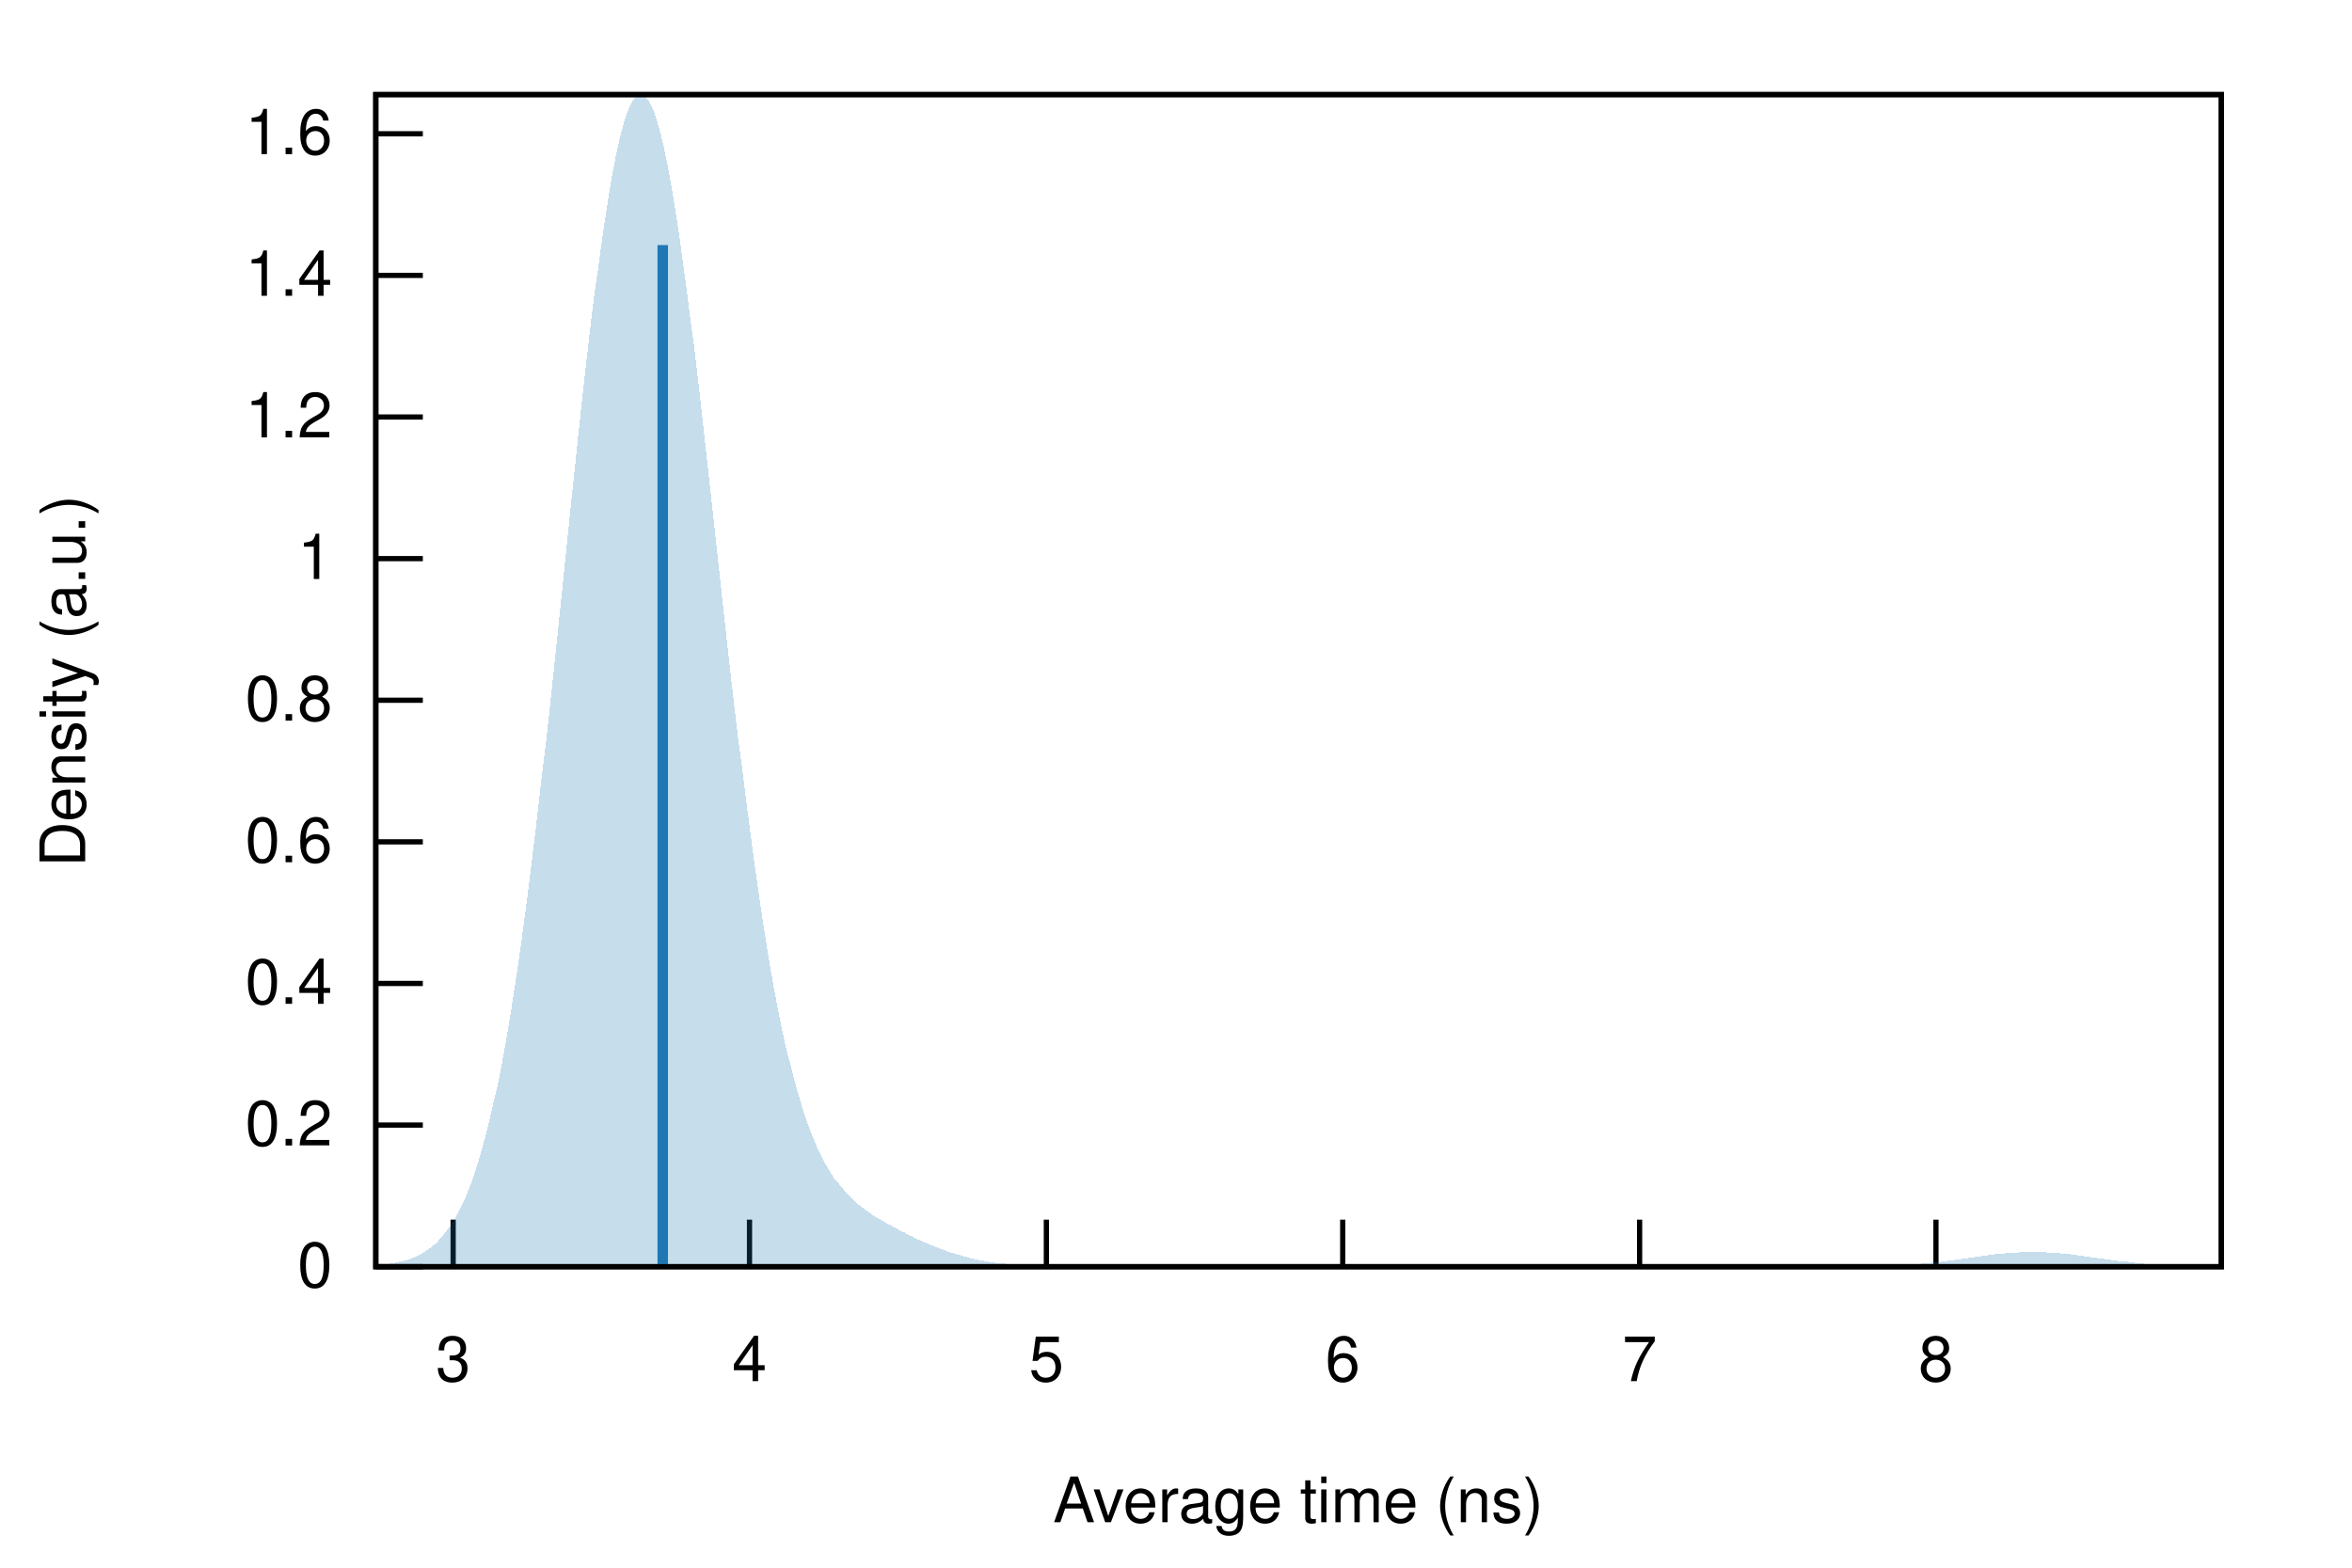
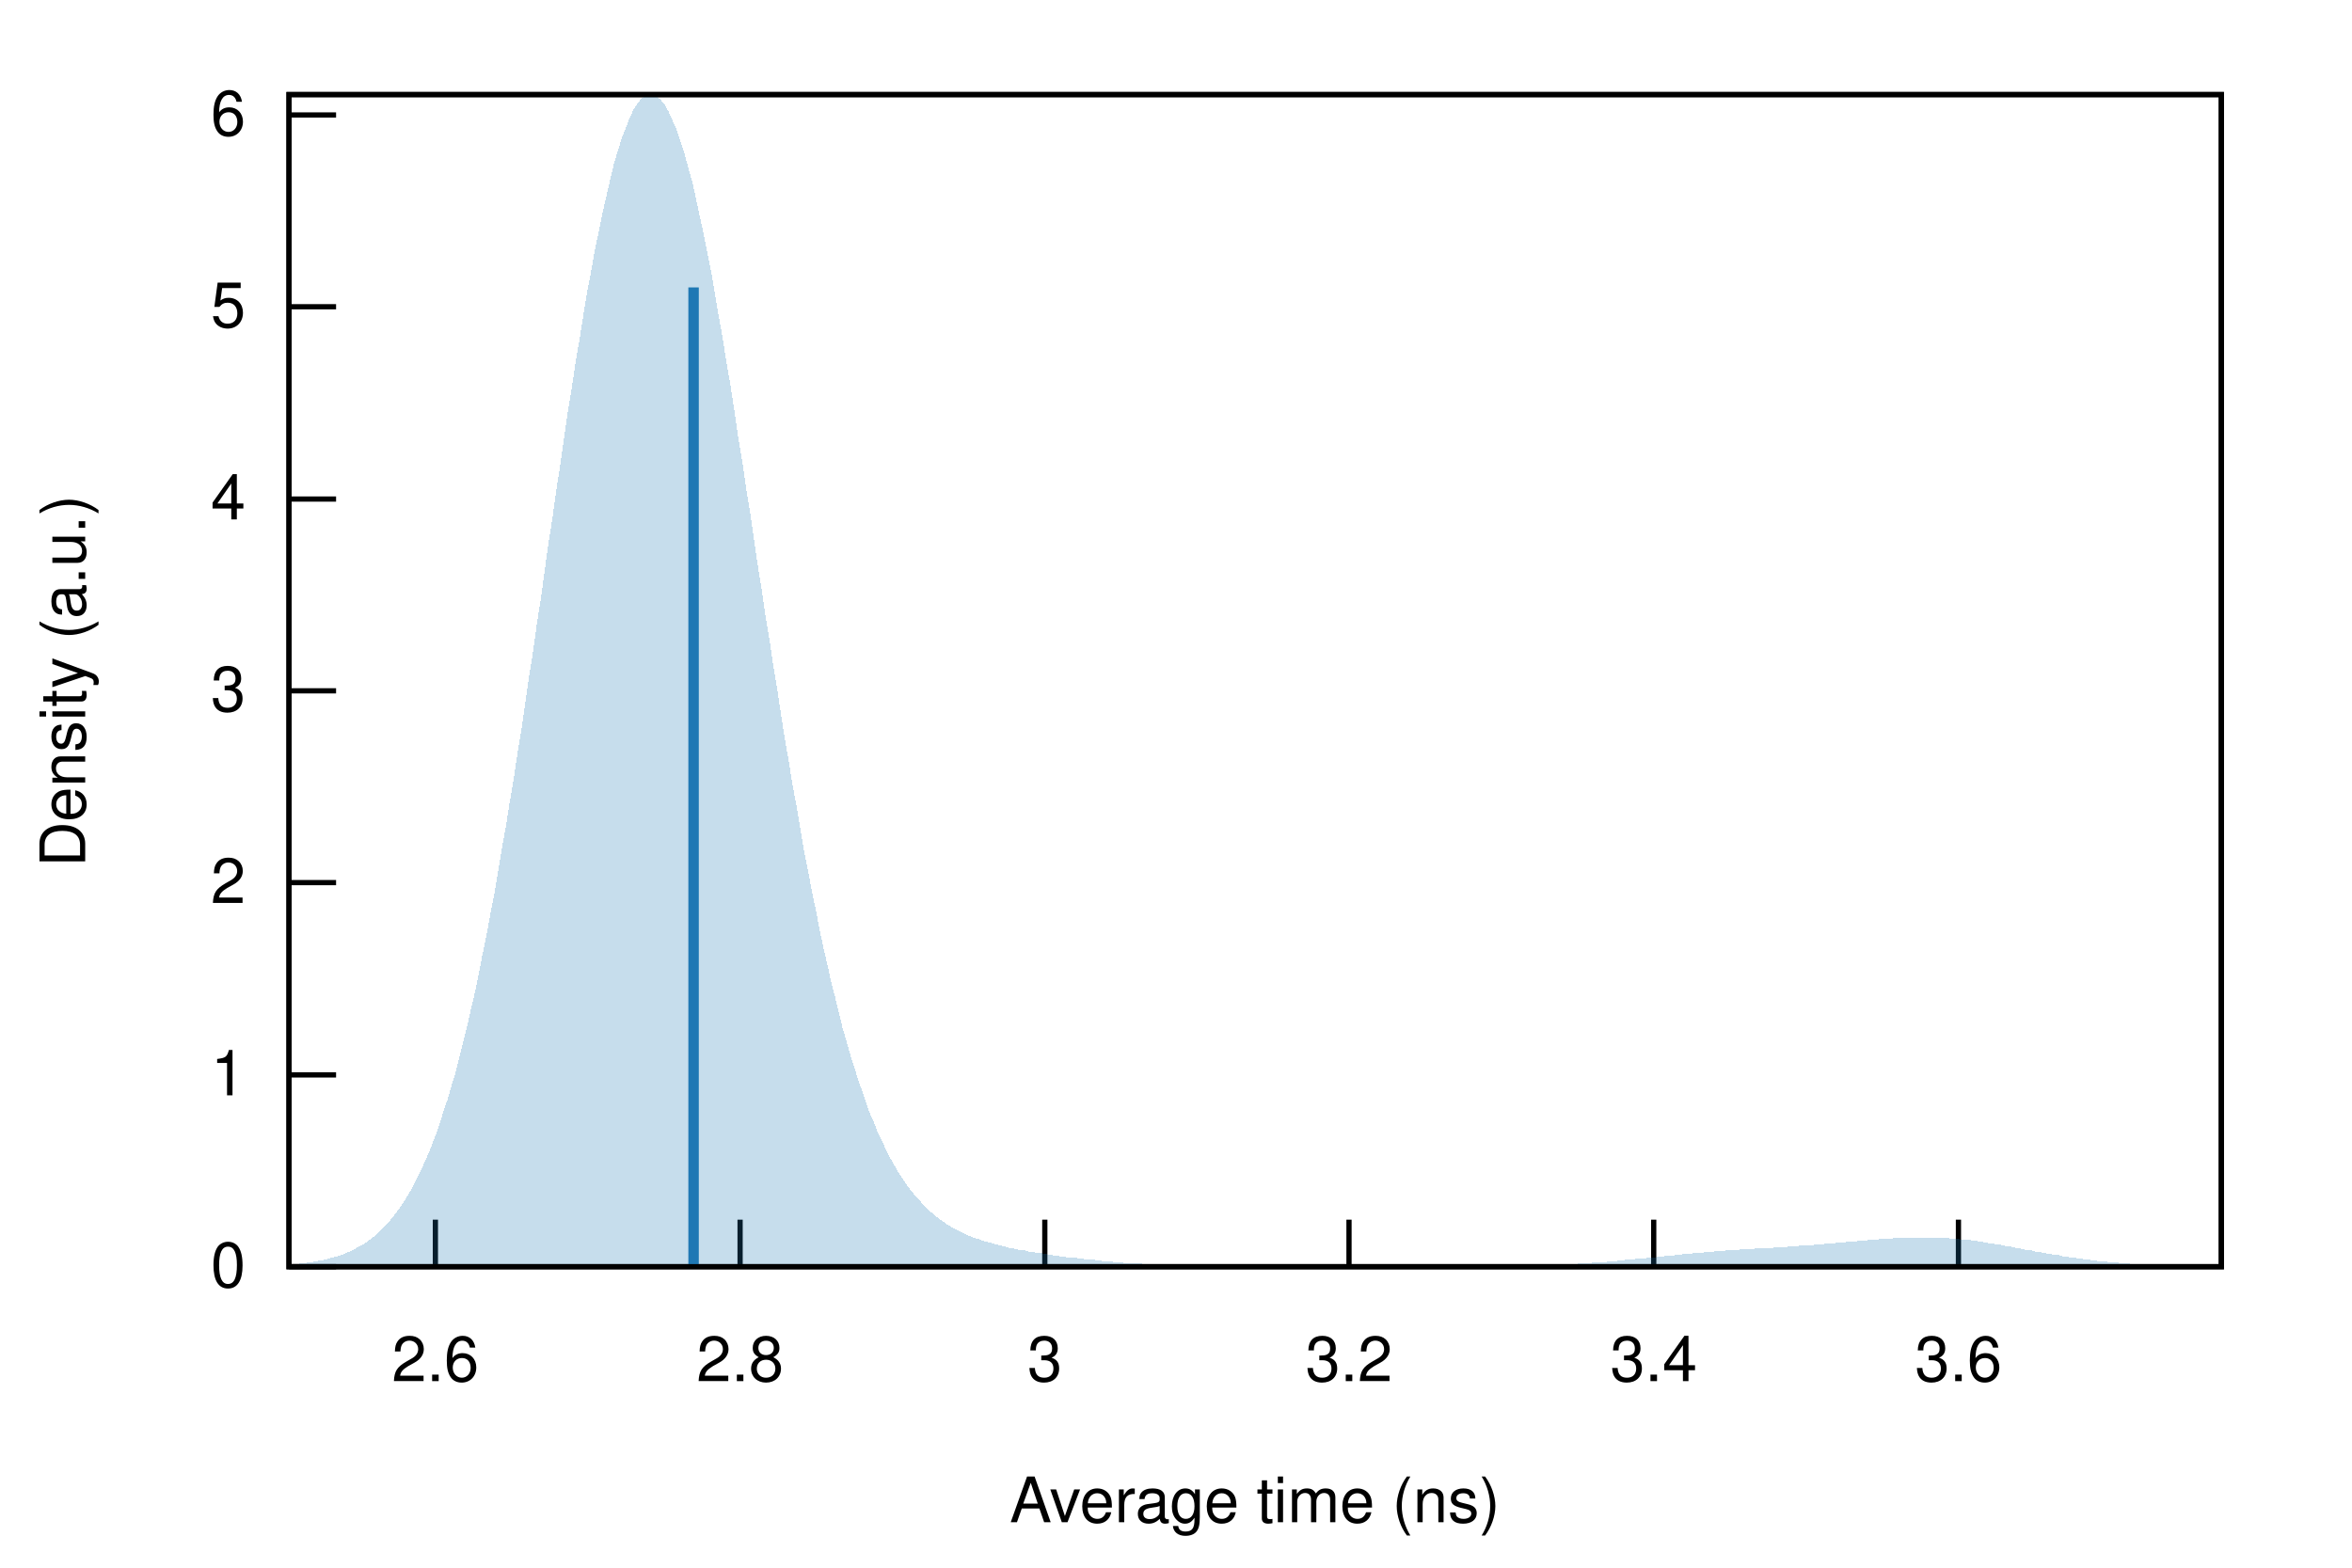
<svg xmlns="http://www.w3.org/2000/svg" xmlns:xlink="http://www.w3.org/1999/xlink" viewBox="0 0 450 300">
  <g id="gnuplot_canvas">
    <rect x="0" y="0" width="450" height="300" fill="none" />
    <defs>
      <circle id="gpDot" r="0.5" stroke-width="0.5" />
      <path id="gpPt0" stroke-width="0.222" stroke="currentColor" d="M-1,0 h2 M0,-1 v2" />
      <path id="gpPt1" stroke-width="0.222" stroke="currentColor" d="M-1,-1 L1,1 M1,-1 L-1,1" />
      <path id="gpPt2" stroke-width="0.222" stroke="currentColor" d="M-1,0 L1,0 M0,-1 L0,1 M-1,-1 L1,1 M-1,1 L1,-1" />
      <rect id="gpPt3" stroke-width="0.222" stroke="currentColor" x="-1" y="-1" width="2" height="2" />
      <rect id="gpPt4" stroke-width="0.222" stroke="currentColor" fill="currentColor" x="-1" y="-1" width="2" height="2" />
      <circle id="gpPt5" stroke-width="0.222" stroke="currentColor" cx="0" cy="0" r="1" />
      <use xlink:href="#gpPt5" id="gpPt6" fill="currentColor" stroke="none" />
      <path id="gpPt7" stroke-width="0.222" stroke="currentColor" d="M0,-1.33 L-1.33,0.67 L1.33,0.67 z" />
      <use xlink:href="#gpPt7" id="gpPt8" fill="currentColor" stroke="none" />
      <use xlink:href="#gpPt7" id="gpPt9" stroke="currentColor" transform="rotate(180)" />
      <use xlink:href="#gpPt9" id="gpPt10" fill="currentColor" stroke="none" />
      <use xlink:href="#gpPt3" id="gpPt11" stroke="currentColor" transform="rotate(45)" />
      <use xlink:href="#gpPt11" id="gpPt12" fill="currentColor" stroke="none" />
      <path id="gpPt13" stroke-width="0.222" stroke="currentColor" d="M0,1.330 L1.265,0.411 L0.782,-1.067 L-0.782,-1.076 L-1.265,0.411 z" />
      <use xlink:href="#gpPt13" id="gpPt14" fill="currentColor" stroke="none" />
      <filter id="textbox" filterUnits="objectBoundingBox" x="0" y="0" height="1" width="1">
        <feFlood flood-color="white" flood-opacity="1" result="bgnd" />
        <feComposite in="SourceGraphic" in2="bgnd" operator="atop" />
      </filter>
      <filter id="greybox" filterUnits="objectBoundingBox" x="0" y="0" height="1" width="1">
        <feFlood flood-color="lightgrey" flood-opacity="1" result="grey" />
        <feComposite in="SourceGraphic" in2="grey" operator="atop" />
      </filter>
    </defs>
    <g fill="none" color="white" stroke="currentColor" stroke-width="1.00" stroke-linecap="butt" stroke-linejoin="miter">
</g>
    <g fill="none" color="black" stroke="currentColor" stroke-width="1.00" stroke-linecap="butt" stroke-linejoin="miter">
-       <path stroke="black" d="M71.9,242.4 L80.9,242.4  " />
-       <g transform="translate(63.6,246.3)" stroke="none" fill="black" font-family="Helvetica" font-size="12.00" text-anchor="end">
+       <path stroke="black" d="M55.3,242.4 L64.3,242.4  " />
+       <g transform="translate(47.0,246.3)" stroke="none" fill="black" font-family="Helvetica" font-size="12.00" text-anchor="end">
        <text>
          <tspan font-family="Helvetica"> 0</tspan>
        </text>
      </g>
    </g>
    <g fill="none" color="black" stroke="currentColor" stroke-width="1.00" stroke-linecap="butt" stroke-linejoin="miter">
-       <path stroke="black" d="M71.9,215.3 L80.9,215.3  " />
-       <g transform="translate(63.6,219.2)" stroke="none" fill="black" font-family="Helvetica" font-size="12.00" text-anchor="end">
-         <text>
-           <tspan font-family="Helvetica"> 0.2</tspan>
-         </text>
-       </g>
-     </g>
-     <g fill="none" color="black" stroke="currentColor" stroke-width="1.00" stroke-linecap="butt" stroke-linejoin="miter">
-       <path stroke="black" d="M71.9,188.2 L80.9,188.2  " />
-       <g transform="translate(63.6,192.1)" stroke="none" fill="black" font-family="Helvetica" font-size="12.00" text-anchor="end">
-         <text>
-           <tspan font-family="Helvetica"> 0.4</tspan>
-         </text>
-       </g>
-     </g>
-     <g fill="none" color="black" stroke="currentColor" stroke-width="1.00" stroke-linecap="butt" stroke-linejoin="miter">
-       <path stroke="black" d="M71.9,161.1 L80.9,161.1  " />
-       <g transform="translate(63.6,165.0)" stroke="none" fill="black" font-family="Helvetica" font-size="12.00" text-anchor="end">
-         <text>
-           <tspan font-family="Helvetica"> 0.6</tspan>
-         </text>
-       </g>
-     </g>
-     <g fill="none" color="black" stroke="currentColor" stroke-width="1.00" stroke-linecap="butt" stroke-linejoin="miter">
-       <path stroke="black" d="M71.9,134.0 L80.9,134.0  " />
-       <g transform="translate(63.6,137.9)" stroke="none" fill="black" font-family="Helvetica" font-size="12.00" text-anchor="end">
-         <text>
-           <tspan font-family="Helvetica"> 0.8</tspan>
-         </text>
-       </g>
-     </g>
-     <g fill="none" color="black" stroke="currentColor" stroke-width="1.00" stroke-linecap="butt" stroke-linejoin="miter">
-       <path stroke="black" d="M71.9,106.9 L80.9,106.9  " />
-       <g transform="translate(63.6,110.8)" stroke="none" fill="black" font-family="Helvetica" font-size="12.00" text-anchor="end">
+       <path stroke="black" d="M55.3,205.7 L64.3,205.7  " />
+       <g transform="translate(47.0,209.6)" stroke="none" fill="black" font-family="Helvetica" font-size="12.00" text-anchor="end">
        <text>
          <tspan font-family="Helvetica"> 1</tspan>
        </text>
      </g>
    </g>
    <g fill="none" color="black" stroke="currentColor" stroke-width="1.00" stroke-linecap="butt" stroke-linejoin="miter">
-       <path stroke="black" d="M71.9,79.8 L80.9,79.8  " />
-       <g transform="translate(63.6,83.7)" stroke="none" fill="black" font-family="Helvetica" font-size="12.00" text-anchor="end">
+       <path stroke="black" d="M55.3,168.9 L64.3,168.9  " />
+       <g transform="translate(47.0,172.8)" stroke="none" fill="black" font-family="Helvetica" font-size="12.00" text-anchor="end">
        <text>
-           <tspan font-family="Helvetica"> 1.2</tspan>
+           <tspan font-family="Helvetica"> 2</tspan>
        </text>
      </g>
    </g>
    <g fill="none" color="black" stroke="currentColor" stroke-width="1.00" stroke-linecap="butt" stroke-linejoin="miter">
-       <path stroke="black" d="M71.9,52.7 L80.9,52.7  " />
-       <g transform="translate(63.6,56.6)" stroke="none" fill="black" font-family="Helvetica" font-size="12.00" text-anchor="end">
-         <text>
-           <tspan font-family="Helvetica"> 1.4</tspan>
-         </text>
-       </g>
-     </g>
-     <g fill="none" color="black" stroke="currentColor" stroke-width="1.00" stroke-linecap="butt" stroke-linejoin="miter">
-       <path stroke="black" d="M71.9,25.6 L80.9,25.6  " />
-       <g transform="translate(63.6,29.5)" stroke="none" fill="black" font-family="Helvetica" font-size="12.00" text-anchor="end">
-         <text>
-           <tspan font-family="Helvetica"> 1.6</tspan>
-         </text>
-       </g>
-     </g>
-     <g fill="none" color="black" stroke="currentColor" stroke-width="1.00" stroke-linecap="butt" stroke-linejoin="miter">
-       <path stroke="black" d="M86.7,242.4 L86.7,233.4  " />
-       <g transform="translate(86.7,264.3)" stroke="none" fill="black" font-family="Helvetica" font-size="12.00" text-anchor="middle">
+       <path stroke="black" d="M55.3,132.2 L64.3,132.2  " />
+       <g transform="translate(47.0,136.1)" stroke="none" fill="black" font-family="Helvetica" font-size="12.00" text-anchor="end">
        <text>
          <tspan font-family="Helvetica"> 3</tspan>
        </text>
      </g>
    </g>
    <g fill="none" color="black" stroke="currentColor" stroke-width="1.00" stroke-linecap="butt" stroke-linejoin="miter">
-       <path stroke="black" d="M143.4,242.4 L143.4,233.4  " />
-       <g transform="translate(143.4,264.3)" stroke="none" fill="black" font-family="Helvetica" font-size="12.00" text-anchor="middle">
+       <path stroke="black" d="M55.3,95.5 L64.3,95.5  " />
+       <g transform="translate(47.0,99.4)" stroke="none" fill="black" font-family="Helvetica" font-size="12.00" text-anchor="end">
        <text>
          <tspan font-family="Helvetica"> 4</tspan>
        </text>
      </g>
    </g>
    <g fill="none" color="black" stroke="currentColor" stroke-width="1.00" stroke-linecap="butt" stroke-linejoin="miter">
-       <path stroke="black" d="M200.2,242.4 L200.2,233.4  " />
-       <g transform="translate(200.2,264.3)" stroke="none" fill="black" font-family="Helvetica" font-size="12.00" text-anchor="middle">
+       <path stroke="black" d="M55.3,58.7 L64.3,58.7  " />
+       <g transform="translate(47.0,62.6)" stroke="none" fill="black" font-family="Helvetica" font-size="12.00" text-anchor="end">
        <text>
          <tspan font-family="Helvetica"> 5</tspan>
        </text>
      </g>
    </g>
    <g fill="none" color="black" stroke="currentColor" stroke-width="1.00" stroke-linecap="butt" stroke-linejoin="miter">
-       <path stroke="black" d="M256.9,242.4 L256.9,233.4  " />
-       <g transform="translate(256.9,264.3)" stroke="none" fill="black" font-family="Helvetica" font-size="12.00" text-anchor="middle">
+       <path stroke="black" d="M55.3,22.0 L64.3,22.0  " />
+       <g transform="translate(47.0,25.9)" stroke="none" fill="black" font-family="Helvetica" font-size="12.00" text-anchor="end">
        <text>
          <tspan font-family="Helvetica"> 6</tspan>
        </text>
      </g>
    </g>
    <g fill="none" color="black" stroke="currentColor" stroke-width="1.00" stroke-linecap="butt" stroke-linejoin="miter">
-       <path stroke="black" d="M313.7,242.4 L313.7,233.4  " />
-       <g transform="translate(313.7,264.3)" stroke="none" fill="black" font-family="Helvetica" font-size="12.00" text-anchor="middle">
+       <path stroke="black" d="M83.3,242.4 L83.3,233.4  " />
+       <g transform="translate(83.3,264.3)" stroke="none" fill="black" font-family="Helvetica" font-size="12.00" text-anchor="middle">
        <text>
-           <tspan font-family="Helvetica"> 7</tspan>
+           <tspan font-family="Helvetica"> 2.6</tspan>
        </text>
      </g>
    </g>
    <g fill="none" color="black" stroke="currentColor" stroke-width="1.00" stroke-linecap="butt" stroke-linejoin="miter">
-       <path stroke="black" d="M370.4,242.4 L370.4,233.4  " />
-       <g transform="translate(370.4,264.3)" stroke="none" fill="black" font-family="Helvetica" font-size="12.00" text-anchor="middle">
+       <path stroke="black" d="M141.6,242.4 L141.6,233.4  " />
+       <g transform="translate(141.6,264.3)" stroke="none" fill="black" font-family="Helvetica" font-size="12.00" text-anchor="middle">
        <text>
-           <tspan font-family="Helvetica"> 8</tspan>
+           <tspan font-family="Helvetica"> 2.8</tspan>
+         </text>
+       </g>
+     </g>
+     <g fill="none" color="black" stroke="currentColor" stroke-width="1.00" stroke-linecap="butt" stroke-linejoin="miter">
+       <path stroke="black" d="M199.9,242.4 L199.9,233.4  " />
+       <g transform="translate(199.9,264.3)" stroke="none" fill="black" font-family="Helvetica" font-size="12.00" text-anchor="middle">
+         <text>
+           <tspan font-family="Helvetica"> 3</tspan>
+         </text>
+       </g>
+     </g>
+     <g fill="none" color="black" stroke="currentColor" stroke-width="1.00" stroke-linecap="butt" stroke-linejoin="miter">
+       <path stroke="black" d="M258.1,242.4 L258.1,233.4  " />
+       <g transform="translate(258.1,264.3)" stroke="none" fill="black" font-family="Helvetica" font-size="12.00" text-anchor="middle">
+         <text>
+           <tspan font-family="Helvetica"> 3.2</tspan>
+         </text>
+       </g>
+     </g>
+     <g fill="none" color="black" stroke="currentColor" stroke-width="1.00" stroke-linecap="butt" stroke-linejoin="miter">
+       <path stroke="black" d="M316.4,242.4 L316.4,233.4  " />
+       <g transform="translate(316.4,264.3)" stroke="none" fill="black" font-family="Helvetica" font-size="12.00" text-anchor="middle">
+         <text>
+           <tspan font-family="Helvetica"> 3.4</tspan>
+         </text>
+       </g>
+     </g>
+     <g fill="none" color="black" stroke="currentColor" stroke-width="1.00" stroke-linecap="butt" stroke-linejoin="miter">
+       <path stroke="black" d="M374.7,242.4 L374.7,233.4  " />
+       <g transform="translate(374.7,264.3)" stroke="none" fill="black" font-family="Helvetica" font-size="12.00" text-anchor="middle">
+         <text>
+           <tspan font-family="Helvetica"> 3.6</tspan>
        </text>
      </g>
    </g>
    <g fill="none" color="black" stroke="currentColor" stroke-width="1.00" stroke-linecap="butt" stroke-linejoin="miter">
</g>
    <g fill="none" color="black" stroke="currentColor" stroke-width="1.00" stroke-linecap="butt" stroke-linejoin="miter">
-       <path stroke="black" d="M71.9,18.1 L71.9,242.4 L425.0,242.4 L425.0,18.1 L71.9,18.1 Z  " />
+       <path stroke="black" d="M55.3,18.1 L55.3,242.4 L425.0,242.4 L425.0,18.1 L55.3,18.1 Z  " />
    </g>
    <g fill="none" color="black" stroke="currentColor" stroke-width="1.00" stroke-linecap="butt" stroke-linejoin="miter">
      <g transform="translate(16.3,130.3) rotate(270)" stroke="none" fill="black" font-family="Helvetica" font-size="12.00" text-anchor="middle">
        <text>
          <tspan font-family="Helvetica">Density (a.u.)</tspan>
        </text>
      </g>
    </g>
    <g fill="none" color="black" stroke="currentColor" stroke-width="1.00" stroke-linecap="butt" stroke-linejoin="miter">
-       <g transform="translate(248.4,291.3)" stroke="none" fill="black" font-family="Helvetica" font-size="12.00" text-anchor="middle">
+       <g transform="translate(240.1,291.3)" stroke="none" fill="black" font-family="Helvetica" font-size="12.00" text-anchor="middle">
        <text>
          <tspan font-family="Helvetica">Average time (ns)</tspan>
        </text>
      </g>
    </g>
    <g fill="none" color="black" stroke="currentColor" stroke-width="1.00" stroke-linecap="butt" stroke-linejoin="miter">
</g>
    <g id="gnuplot_plot_1">
      <g fill="none" color="black" stroke="currentColor" stroke-width="1.00" stroke-linecap="butt" stroke-linejoin="miter">
        <g stroke="none" shape-rendering="crispEdges">
-           <polygon fill="rgb( 31, 120, 180)" fill-opacity="0.25" points="71.9,242.1 72.6,242.1 73.3,242.0 74.0,241.9 74.7,241.8 75.4,241.7 76.1,241.5 76.9,241.4 77.6,241.2 78.3,241.0 79.0,240.7 79.7,240.4 80.4,240.1 81.1,239.6 81.8,239.2 82.5,238.7 83.2,238.1 83.9,237.4 84.6,236.6 85.3,235.7 86.1,234.7 86.8,233.6 87.5,232.4 88.2,231.0 88.9,229.5 89.6,227.8 90.3,226.0 91.0,223.9 91.7,221.7 92.4,219.2 93.1,216.6 93.8,213.7 94.5,210.6 95.3,207.3 96.0,203.7 96.7,199.9 97.4,195.8 98.1,191.4 98.8,186.8 99.5,182.0 100.2,176.9 100.9,171.6 101.6,166.0 102.3,160.3 103.0,154.3 103.7,148.1 104.5,141.8 105.2,135.4 105.9,128.8 106.6,122.1 107.3,115.4 108.0,108.6 108.7,101.8 109.4,95.0 110.1,88.4 110.8,81.8 111.5,75.3 112.2,69.1 112.9,63.0 113.6,57.2 114.4,51.7 115.1,46.5 115.8,41.7 116.5,37.2 117.2,33.1 117.9,29.5 118.6,26.4 119.3,23.7 120.0,21.5 120.7,19.9 121.4,18.8 122.1,18.2 122.8,18.1 123.6,18.6 124.3,19.6 125.0,21.1 125.7,23.1 126.4,25.6 127.1,28.6 127.8,32.0 128.5,35.9 129.2,40.1 129.9,44.7 130.6,49.7 131.3,54.9 132.0,60.5 132.8,66.2 133.5,72.2 134.2,78.3 134.9,84.6 135.6,90.9 136.3,97.3 137.0,103.7 137.7,110.1 138.4,116.5 139.1,122.9 139.8,129.1 140.5,135.2 141.2,141.2 142.0,147.0 142.7,152.7 143.4,158.1 144.1,163.4 144.8,168.4 145.5,173.3 146.2,177.9 146.9,182.2 147.6,186.4 148.3,190.3 149.0,193.9 149.7,197.4 150.4,200.6 151.2,203.6 151.9,206.4 152.6,208.9 153.3,211.3 154.0,213.5 154.7,215.5 155.4,217.3 156.1,219.0 156.8,220.6 157.5,222.0 158.2,223.2 158.9,224.4 159.6,225.5 160.4,226.4 161.1,227.3 161.8,228.1 162.5,228.9 163.2,229.5 163.9,230.2 164.6,230.8 165.3,231.3 166.0,231.8 166.7,232.3 167.4,232.8 168.1,233.2 168.8,233.6 169.6,234.1 170.3,234.4 171.0,234.8 171.7,235.2 172.4,235.6 173.1,235.9 173.8,236.3 174.5,236.6 175.2,237.0 175.9,237.3 176.6,237.6 177.3,237.9 178.0,238.2 178.7,238.5 179.5,238.8 180.2,239.1 180.9,239.3 181.6,239.6 182.3,239.8 183.0,240.0 183.7,240.2 184.4,240.4 185.1,240.6 185.8,240.8 186.5,241.0 187.2,241.1 187.9,241.2 188.7,241.4 189.4,241.5 190.1,241.6 190.8,241.7 191.5,241.8 192.2,241.8 192.9,241.9 193.6,242.0 194.3,242.0 195.0,242.1 195.7,242.1 196.4,242.2 197.1,242.2 197.9,242.2 198.6,242.3 199.3,242.3 200.0,242.3 200.7,242.3 201.4,242.3 202.1,242.3 202.8,242.3 203.5,242.4 204.2,242.4 204.9,242.4 205.6,242.4 206.3,242.4 207.1,242.4 207.8,242.4 208.5,242.4 209.2,242.4 209.9,242.4 210.6,242.4 211.3,242.4 212.0,242.4 212.7,242.4 213.4,242.4 214.1,242.4 214.8,242.4 215.5,242.4 216.3,242.4 217.0,242.4 217.7,242.4 218.4,242.4 219.1,242.4 219.8,242.4 220.5,242.4 221.2,242.4 221.9,242.4 222.6,242.4 223.3,242.4 224.0,242.4 224.7,242.4 225.5,242.4 226.2,242.4 226.9,242.4 227.6,242.4 228.3,242.4 229.0,242.4 229.7,242.4 230.4,242.4 231.1,242.4 231.8,242.4 232.5,242.4 233.2,242.4 233.9,242.4 234.7,242.4 235.4,242.4 236.1,242.4 236.8,242.4 237.5,242.4 238.2,242.4 238.9,242.4 239.6,242.4 240.3,242.4 241.0,242.4 241.7,242.4 242.4,242.4 243.1,242.4 243.9,242.4 244.6,242.4 245.3,242.4 246.0,242.4 246.7,242.4 247.4,242.4 248.1,242.4 248.8,242.4 249.5,242.4 250.2,242.4 250.9,242.4 251.6,242.4 252.3,242.4 253.0,242.4 253.8,242.4 254.5,242.4 255.2,242.4 255.9,242.4 256.6,242.4 257.3,242.4 258.0,242.4 258.7,242.4 259.4,242.4 260.1,242.4 260.8,242.4 261.5,242.4 262.2,242.4 263.0,242.4 263.7,242.4 264.4,242.4 265.1,242.4 265.8,242.4 266.5,242.4 267.2,242.4 267.9,242.4 268.6,242.4 269.3,242.4 270.0,242.4 270.7,242.4 271.4,242.4 272.2,242.4 272.9,242.4 273.6,242.4 274.3,242.4 275.0,242.4 275.7,242.4 276.4,242.4 277.1,242.4 277.8,242.4 278.5,242.4 279.2,242.4 279.9,242.4 280.6,242.4 281.4,242.4 282.1,242.4 282.8,242.4 283.5,242.4 284.2,242.4 284.9,242.4 285.6,242.4 286.3,242.4 287.0,242.4 287.7,242.4 288.4,242.4 289.1,242.4 289.8,242.4 290.6,242.4 291.3,242.4 292.0,242.4 292.7,242.4 293.4,242.4 294.1,242.4 294.8,242.4 295.5,242.4 296.2,242.4 296.9,242.4 297.6,242.4 298.3,242.4 299.0,242.4 299.8,242.4 300.5,242.4 301.2,242.4 301.9,242.4 302.6,242.4 303.3,242.4 304.0,242.4 304.7,242.4 305.4,242.4 306.1,242.4 306.8,242.4 307.5,242.4 308.2,242.4 309.0,242.4 309.7,242.4 310.4,242.4 311.1,242.4 311.8,242.4 312.5,242.4 313.2,242.4 313.9,242.4 314.6,242.4 315.3,242.4 316.0,242.4 316.7,242.4 317.4,242.4 318.2,242.4 318.9,242.4 319.6,242.4 320.3,242.4 321.0,242.4 321.7,242.4 322.4,242.4 323.1,242.4 323.8,242.4 324.5,242.4 325.2,242.4 325.9,242.4 326.6,242.4 327.3,242.4 328.1,242.4 328.8,242.4 329.5,242.4 330.2,242.4 330.9,242.4 331.6,242.4 332.3,242.4 333.0,242.4 333.7,242.4 334.4,242.4 335.1,242.4 335.8,242.4 336.5,242.4 337.3,242.4 338.0,242.4 338.7,242.4 339.4,242.4 340.1,242.4 340.8,242.4 341.5,242.4 342.2,242.4 342.9,242.4 343.6,242.4 344.3,242.4 345.0,242.4 345.7,242.4 346.5,242.4 347.2,242.4 347.9,242.4 348.6,242.4 349.3,242.4 350.0,242.4 350.7,242.4 351.4,242.4 352.1,242.4 352.8,242.4 353.5,242.4 354.2,242.4 354.9,242.3 355.7,242.3 356.4,242.3 357.1,242.3 357.8,242.3 358.5,242.3 359.2,242.3 359.9,242.3 360.6,242.2 361.3,242.2 362.0,242.2 362.7,242.1 363.4,242.1 364.1,242.1 364.9,242.0 365.6,242.0 366.3,241.9 367.0,241.9 367.7,241.8 368.4,241.8 369.1,241.7 369.8,241.6 370.5,241.5 371.2,241.5 371.9,241.4 372.6,241.3 373.3,241.2 374.1,241.1 374.8,241.0 375.5,240.9 376.2,240.8 376.9,240.7 377.6,240.6 378.3,240.5 379.0,240.4 379.7,240.3 380.4,240.2 381.1,240.1 381.8,240.0 382.5,240.0 383.3,239.9 384.0,239.8 384.7,239.8 385.4,239.7 386.1,239.7 386.8,239.6 387.5,239.6 388.2,239.6 388.9,239.6 389.6,239.6 390.3,239.6 391.0,239.6 391.7,239.7 392.4,239.7 393.2,239.8 393.9,239.8 394.6,239.9 395.3,239.9 396.0,240.0 396.7,240.1 397.4,240.2 398.1,240.3 398.8,240.4 399.5,240.5 400.2,240.6 400.9,240.7 401.6,240.8 402.4,240.9 403.1,241.0 403.8,241.1 404.5,241.2 405.2,241.3 405.9,241.4 406.6,241.4 407.3,241.5 408.0,241.6 408.7,241.7 409.4,241.7 410.1,241.8 410.8,241.9 411.6,241.9 412.3,242.0 413.0,242.0 413.7,242.1 414.4,242.1 415.1,242.1 415.8,242.2 416.5,242.2 417.2,242.2 417.9,242.2 418.6,242.3 419.3,242.3 420.0,242.3 420.8,242.3 421.5,242.3 422.2,242.3 422.9,242.3 423.6,242.4 424.3,242.4 425.0,242.4 425.0,242.4 424.3,242.4 423.6,242.4 422.9,242.4 422.2,242.4 421.5,242.4 420.8,242.4 420.0,242.4 419.3,242.4 418.6,242.4 417.9,242.4 417.2,242.4 416.5,242.4 415.8,242.4 415.1,242.4 414.4,242.4 413.7,242.4 413.0,242.4 412.3,242.4 411.6,242.4 410.8,242.4 410.1,242.4 409.4,242.4 408.7,242.4 408.0,242.4 407.3,242.4 406.6,242.4 405.9,242.4 405.2,242.4 404.5,242.4 403.8,242.4 403.1,242.4 402.4,242.4 401.6,242.4 400.9,242.4 400.2,242.4 399.5,242.4 398.8,242.4 398.1,242.4 397.4,242.4 396.7,242.4 396.0,242.4 395.3,242.4 394.6,242.4 393.9,242.4 393.2,242.4 392.4,242.4 391.7,242.4 391.0,242.4 390.3,242.4 389.6,242.4 388.9,242.4 388.2,242.4 387.5,242.4 386.8,242.4 386.1,242.4 385.4,242.4 384.7,242.4 384.0,242.4 383.3,242.4 382.5,242.4 381.8,242.4 381.1,242.4 380.4,242.4 379.7,242.4 379.0,242.4 378.3,242.4 377.6,242.4 376.9,242.4 376.2,242.4 375.5,242.4 374.8,242.4 374.1,242.4 373.3,242.4 372.6,242.4 371.9,242.4 371.2,242.4 370.5,242.4 369.8,242.4 369.1,242.4 368.4,242.4 367.7,242.4 367.0,242.4 366.3,242.4 365.6,242.4 364.9,242.4 364.1,242.4 363.4,242.4 362.7,242.4 362.0,242.4 361.3,242.4 360.6,242.4 359.9,242.4 359.2,242.4 358.5,242.4 357.8,242.4 357.1,242.4 356.4,242.4 355.7,242.4 354.9,242.4 354.2,242.4 353.5,242.4 352.8,242.4 352.1,242.4 351.4,242.4 350.7,242.4 350.0,242.4 349.3,242.4 348.6,242.4 347.9,242.4 347.2,242.4 346.5,242.4 345.7,242.4 345.0,242.4 344.3,242.4 343.6,242.4 342.9,242.4 342.2,242.4 341.5,242.4 340.8,242.4 340.1,242.4 339.4,242.4 338.7,242.4 338.0,242.4 337.3,242.4 336.5,242.4 335.8,242.4 335.1,242.4 334.4,242.4 333.7,242.4 333.0,242.4 332.3,242.4 331.6,242.4 330.9,242.4 330.2,242.4 329.5,242.4 328.8,242.4 328.1,242.4 327.3,242.4 326.6,242.4 325.9,242.4 325.2,242.4 324.5,242.4 323.8,242.4 323.1,242.4 322.4,242.4 321.7,242.4 321.0,242.4 320.3,242.4 319.6,242.4 318.9,242.4 318.2,242.4 317.4,242.4 316.7,242.4 316.0,242.4 315.3,242.4 314.6,242.4 313.9,242.4 313.2,242.4 312.5,242.4 311.8,242.4 311.1,242.4 310.4,242.4 309.7,242.4 309.0,242.4 308.2,242.4 307.5,242.4 306.8,242.4 306.1,242.4 305.4,242.4 304.7,242.4 304.0,242.4 303.3,242.4 302.6,242.4 301.9,242.4 301.2,242.4 300.5,242.4 299.8,242.4 299.0,242.4 298.3,242.4 297.6,242.4 296.9,242.4 296.2,242.4 295.5,242.4 294.8,242.4 294.1,242.4 293.4,242.4 292.7,242.4 292.0,242.4 291.3,242.4 290.6,242.4 289.8,242.4 289.1,242.4 288.4,242.4 287.7,242.4 287.0,242.4 286.3,242.4 285.6,242.4 284.9,242.4 284.2,242.4 283.5,242.4 282.8,242.4 282.1,242.4 281.4,242.4 280.6,242.4 279.9,242.4 279.2,242.4 278.5,242.4 277.8,242.4 277.1,242.4 276.4,242.4 275.7,242.4 275.0,242.4 274.3,242.4 273.6,242.4 272.9,242.4 272.2,242.4 271.4,242.4 270.7,242.4 270.0,242.4 269.3,242.4 268.6,242.4 267.9,242.4 267.2,242.4 266.5,242.4 265.8,242.4 265.1,242.4 264.4,242.4 263.7,242.4 263.0,242.4 262.2,242.4 261.5,242.4 260.8,242.4 260.1,242.4 259.4,242.4 258.7,242.4 258.0,242.4 257.3,242.4 256.6,242.4 255.9,242.4 255.2,242.4 254.5,242.4 253.8,242.4 253.0,242.4 252.3,242.4 251.6,242.4 250.9,242.4 250.2,242.4 249.5,242.4 248.8,242.4 248.1,242.4 247.4,242.4 246.7,242.4 246.0,242.4 245.3,242.4 244.6,242.4 243.9,242.4 243.1,242.4 242.4,242.4 241.7,242.4 241.0,242.4 240.3,242.4 239.6,242.4 238.9,242.4 238.2,242.4 237.5,242.4 236.8,242.4 236.1,242.4 235.4,242.4 234.7,242.4 233.9,242.4 233.2,242.4 232.5,242.4 231.8,242.4 231.1,242.4 230.4,242.4 229.7,242.4 229.0,242.4 228.3,242.4 227.6,242.4 226.9,242.4 226.2,242.4 225.5,242.4 224.7,242.4 224.0,242.4 223.3,242.4 222.6,242.4 221.9,242.4 221.2,242.4 220.5,242.4 219.8,242.4 219.1,242.4 218.4,242.4 217.7,242.4 217.0,242.4 216.3,242.4 215.5,242.4 214.8,242.4 214.1,242.4 213.4,242.4 212.7,242.4 212.0,242.4 211.3,242.4 210.6,242.4 209.9,242.4 209.2,242.4 208.5,242.4 207.8,242.4 207.1,242.4 206.3,242.4 205.6,242.4 204.9,242.4 204.2,242.4 203.5,242.4 202.8,242.4 202.1,242.4 201.4,242.4 200.7,242.4 200.0,242.4 199.3,242.4 198.6,242.4 197.9,242.4 197.1,242.4 196.4,242.4 195.7,242.4 195.0,242.4 194.3,242.4 193.6,242.4 192.9,242.4 192.2,242.4 191.5,242.4 190.8,242.4 190.1,242.4 189.4,242.4 188.7,242.4 187.9,242.4 187.2,242.4 186.5,242.4 185.8,242.4 185.1,242.4 184.4,242.4 183.7,242.4 183.0,242.4 182.3,242.4 181.6,242.4 180.9,242.4 180.2,242.4 179.5,242.4 178.7,242.4 178.0,242.4 177.3,242.4 176.6,242.4 175.9,242.4 175.2,242.4 174.5,242.4 173.8,242.4 173.1,242.4 172.4,242.4 171.7,242.4 171.0,242.4 170.3,242.4 169.6,242.4 168.8,242.4 168.1,242.4 167.4,242.4 166.7,242.4 166.0,242.4 165.3,242.4 164.6,242.4 163.9,242.4 163.2,242.4 162.5,242.4 161.8,242.4 161.1,242.4 160.4,242.4 159.6,242.4 158.9,242.4 158.2,242.4 157.5,242.4 156.8,242.4 156.1,242.4 155.4,242.4 154.7,242.4 154.0,242.4 153.3,242.4 152.6,242.4 151.9,242.4 151.2,242.4 150.4,242.4 149.7,242.4 149.0,242.4 148.3,242.4 147.6,242.4 146.9,242.4 146.2,242.4 145.5,242.4 144.8,242.4 144.1,242.4 143.4,242.4 142.7,242.4 142.0,242.4 141.2,242.4 140.5,242.4 139.8,242.4 139.1,242.4 138.4,242.4 137.7,242.4 137.0,242.4 136.3,242.4 135.6,242.4 134.9,242.4 134.2,242.4 133.5,242.4 132.8,242.4 132.0,242.4 131.3,242.4 130.6,242.4 129.9,242.4 129.2,242.4 128.5,242.4 127.8,242.4 127.1,242.4 126.4,242.4 125.7,242.4 125.0,242.4 124.3,242.4 123.6,242.4 122.8,242.4 122.1,242.4 121.4,242.4 120.7,242.4 120.0,242.4 119.3,242.4 118.6,242.4 117.9,242.4 117.2,242.4 116.5,242.4 115.8,242.4 115.1,242.4 114.4,242.4 113.6,242.4 112.9,242.4 112.2,242.4 111.5,242.4 110.8,242.4 110.1,242.4 109.4,242.4 108.7,242.4 108.0,242.4 107.3,242.4 106.6,242.4 105.9,242.4 105.2,242.4 104.5,242.4 103.7,242.4 103.0,242.4 102.3,242.4 101.6,242.4 100.9,242.4 100.2,242.4 99.5,242.4 98.8,242.4 98.1,242.4 97.4,242.4 96.7,242.4 96.0,242.4 95.3,242.4 94.5,242.4 93.8,242.4 93.1,242.4 92.4,242.4 91.7,242.4 91.0,242.4 90.3,242.4 89.6,242.4 88.9,242.4 88.2,242.4 87.5,242.4 86.8,242.4 86.1,242.4 85.3,242.4 84.6,242.4 83.9,242.4 83.2,242.4 82.5,242.4 81.8,242.4 81.1,242.4 80.4,242.4 79.7,242.4 79.0,242.4 78.3,242.4 77.6,242.4 76.9,242.4 76.1,242.4 75.4,242.4 74.7,242.4 74.0,242.4 73.3,242.4 72.6,242.4 71.9,242.4 " />
+           <polygon fill="rgb( 31, 120, 180)" fill-opacity="0.25" points="55.3,242.0 56.0,241.9 56.8,241.9 57.5,241.8 58.3,241.7 59.0,241.6 59.7,241.5 60.5,241.4 61.2,241.2 62.0,241.1 62.7,240.9 63.4,240.7 64.2,240.5 64.9,240.3 65.7,240.0 66.4,239.7 67.2,239.4 67.9,239.0 68.6,238.6 69.4,238.2 70.1,237.7 70.9,237.1 71.6,236.6 72.3,235.9 73.1,235.2 73.8,234.5 74.6,233.6 75.3,232.7 76.0,231.8 76.8,230.7 77.5,229.6 78.3,228.3 79.0,227.0 79.7,225.6 80.5,224.1 81.2,222.5 82.0,220.7 82.7,218.9 83.5,216.9 84.2,214.8 84.9,212.5 85.7,210.2 86.4,207.7 87.2,205.1 87.9,202.3 88.6,199.4 89.4,196.3 90.1,193.1 90.9,189.8 91.6,186.3 92.3,182.7 93.1,178.9 93.8,175.0 94.6,171.0 95.3,166.8 96.0,162.5 96.8,158.1 97.5,153.6 98.3,149.0 99.0,144.2 99.8,139.4 100.5,134.5 101.2,129.6 102.0,124.6 102.7,119.5 103.5,114.4 104.2,109.3 104.9,104.2 105.7,99.1 106.4,94.0 107.2,88.9 107.9,83.9 108.6,79.0 109.4,74.2 110.1,69.5 110.9,64.8 111.6,60.4 112.3,56.0 113.1,51.9 113.8,47.9 114.6,44.1 115.3,40.6 116.1,37.2 116.8,34.1 117.5,31.2 118.3,28.6 119.0,26.3 119.8,24.3 120.5,22.5 121.2,21.0 122.0,19.8 122.7,18.9 123.5,18.4 124.2,18.1 124.9,18.1 125.7,18.5 126.4,19.1 127.2,20.1 127.9,21.3 128.6,22.9 129.4,24.7 130.1,26.8 130.9,29.2 131.6,31.8 132.4,34.6 133.1,37.7 133.8,41.1 134.6,44.6 135.3,48.3 136.1,52.2 136.8,56.3 137.5,60.5 138.3,64.9 139.0,69.4 139.8,74.0 140.5,78.6 141.2,83.4 142.0,88.2 142.7,93.1 143.5,97.9 144.2,102.8 144.9,107.7 145.7,112.6 146.4,117.5 147.2,122.3 147.9,127.1 148.7,131.9 149.4,136.5 150.1,141.1 150.9,145.6 151.6,150.0 152.4,154.3 153.1,158.5 153.8,162.6 154.6,166.6 155.3,170.4 156.1,174.2 156.8,177.8 157.5,181.2 158.3,184.6 159.0,187.8 159.8,190.9 160.5,193.8 161.2,196.7 162.0,199.4 162.7,201.9 163.5,204.4 164.2,206.7 165.0,208.9 165.7,211.0 166.4,213.0 167.2,214.8 167.9,216.6 168.7,218.2 169.4,219.8 170.1,221.2 170.9,222.6 171.6,223.9 172.4,225.1 173.1,226.2 173.8,227.2 174.6,228.2 175.3,229.1 176.1,229.9 176.8,230.7 177.5,231.4 178.3,232.1 179.0,232.7 179.8,233.3 180.5,233.8 181.2,234.3 182.0,234.8 182.7,235.2 183.5,235.6 184.2,235.9 185.0,236.3 185.7,236.6 186.4,236.9 187.2,237.1 187.9,237.4 188.7,237.6 189.4,237.8 190.1,238.0 190.9,238.2 191.6,238.4 192.4,238.6 193.1,238.8 193.8,238.9 194.6,239.1 195.3,239.2 196.1,239.3 196.8,239.5 197.5,239.6 198.3,239.7 199.0,239.8 199.8,239.9 200.5,240.1 201.3,240.2 202.0,240.3 202.7,240.4 203.5,240.5 204.2,240.6 205.0,240.7 205.7,240.7 206.4,240.8 207.2,240.9 207.9,241.0 208.7,241.1 209.4,241.1 210.1,241.2 210.9,241.3 211.6,241.4 212.4,241.4 213.1,241.5 213.8,241.5 214.6,241.6 215.3,241.7 216.1,241.7 216.8,241.8 217.6,241.8 218.3,241.8 219.0,241.9 219.8,241.9 220.5,242.0 221.3,242.0 222.0,242.0 222.7,242.1 223.5,242.1 224.2,242.1 225.0,242.1 225.7,242.2 226.4,242.2 227.2,242.2 227.9,242.2 228.7,242.2 229.4,242.3 230.1,242.3 230.9,242.3 231.6,242.3 232.4,242.3 233.1,242.3 233.9,242.3 234.6,242.3 235.3,242.3 236.1,242.3 236.8,242.4 237.6,242.4 238.3,242.4 239.0,242.4 239.8,242.4 240.5,242.4 241.3,242.4 242.0,242.4 242.7,242.4 243.5,242.4 244.2,242.4 245.0,242.4 245.7,242.4 246.4,242.4 247.2,242.4 247.9,242.4 248.7,242.4 249.4,242.4 250.2,242.4 250.9,242.4 251.6,242.4 252.4,242.4 253.1,242.4 253.9,242.4 254.6,242.4 255.3,242.4 256.1,242.4 256.8,242.4 257.6,242.4 258.3,242.4 259.0,242.4 259.8,242.4 260.5,242.4 261.3,242.4 262.0,242.4 262.7,242.4 263.5,242.4 264.2,242.4 265.0,242.4 265.7,242.4 266.5,242.4 267.2,242.4 267.9,242.4 268.7,242.4 269.4,242.4 270.2,242.4 270.9,242.4 271.6,242.4 272.4,242.4 273.1,242.4 273.9,242.4 274.6,242.4 275.3,242.4 276.1,242.4 276.8,242.4 277.6,242.4 278.3,242.4 279.0,242.4 279.8,242.4 280.5,242.4 281.3,242.4 282.0,242.4 282.8,242.4 283.5,242.3 284.2,242.3 285.0,242.3 285.7,242.3 286.5,242.3 287.2,242.3 287.9,242.3 288.7,242.3 289.4,242.3 290.2,242.3 290.9,242.2 291.6,242.2 292.4,242.2 293.1,242.2 293.9,242.2 294.6,242.1 295.3,242.1 296.1,242.1 296.8,242.1 297.6,242.0 298.3,242.0 299.1,242.0 299.8,241.9 300.5,241.9 301.3,241.9 302.0,241.8 302.8,241.8 303.5,241.7 304.2,241.7 305.0,241.6 305.7,241.6 306.5,241.5 307.2,241.5 307.9,241.4 308.7,241.3 309.4,241.3 310.2,241.2 310.9,241.1 311.6,241.1 312.4,241.0 313.1,240.9 313.9,240.9 314.6,240.8 315.3,240.7 316.1,240.6 316.8,240.6 317.6,240.5 318.3,240.4 319.1,240.3 319.8,240.3 320.5,240.2 321.3,240.1 322.0,240.0 322.8,240.0 323.5,239.9 324.2,239.8 325.0,239.8 325.7,239.7 326.5,239.6 327.2,239.6 327.9,239.5 328.7,239.4 329.4,239.4 330.2,239.3 330.9,239.3 331.6,239.2 332.4,239.2 333.1,239.1 333.9,239.1 334.6,239.0 335.4,239.0 336.1,238.9 336.8,238.9 337.6,238.8 338.3,238.8 339.1,238.8 339.8,238.7 340.5,238.7 341.3,238.6 342.0,238.6 342.8,238.5 343.5,238.5 344.2,238.4 345.0,238.4 345.7,238.3 346.5,238.3 347.2,238.2 347.9,238.1 348.7,238.1 349.4,238.0 350.2,238.0 350.9,237.9 351.7,237.8 352.4,237.8 353.1,237.7 353.9,237.6 354.6,237.6 355.4,237.5 356.1,237.4 356.8,237.4 357.6,237.3 358.3,237.2 359.1,237.2 359.8,237.1 360.5,237.1 361.3,237.0 362.0,237.0 362.8,236.9 363.5,236.9 364.2,236.8 365.0,236.8 365.7,236.8 366.5,236.8 367.2,236.8 368.0,236.8 368.7,236.8 369.4,236.8 370.2,236.8 370.9,236.8 371.7,236.9 372.4,236.9 373.1,237.0 373.9,237.0 374.6,237.1 375.4,237.2 376.1,237.3 376.8,237.3 377.6,237.4 378.3,237.5 379.1,237.6 379.8,237.8 380.5,237.9 381.3,238.0 382.0,238.1 382.8,238.2 383.5,238.4 384.3,238.5 385.0,238.6 385.7,238.8 386.5,238.9 387.2,239.1 388.0,239.2 388.7,239.3 389.4,239.5 390.2,239.6 390.9,239.7 391.7,239.9 392.4,240.0 393.1,240.1 393.9,240.2 394.6,240.4 395.4,240.5 396.1,240.6 396.8,240.7 397.6,240.8 398.3,240.9 399.1,241.0 399.8,241.1 400.6,241.2 401.3,241.3 402.0,241.4 402.8,241.4 403.5,241.5 404.3,241.6 405.0,241.6 405.7,241.7 406.5,241.8 407.2,241.8 408.0,241.9 408.7,241.9 409.4,242.0 410.2,242.0 410.9,242.0 411.7,242.1 412.4,242.1 413.1,242.1 413.9,242.2 414.6,242.2 415.4,242.2 416.1,242.2 416.9,242.2 417.6,242.3 418.3,242.3 419.1,242.3 419.8,242.3 420.6,242.3 421.3,242.3 422.0,242.3 422.8,242.3 423.5,242.3 424.3,242.4 425.0,242.4 425.0,242.4 424.3,242.4 423.5,242.4 422.8,242.4 422.0,242.4 421.3,242.4 420.6,242.4 419.8,242.4 419.1,242.4 418.3,242.4 417.6,242.4 416.9,242.4 416.1,242.4 415.4,242.4 414.6,242.4 413.9,242.4 413.1,242.4 412.4,242.4 411.7,242.4 410.9,242.4 410.2,242.4 409.4,242.4 408.7,242.4 408.0,242.4 407.2,242.4 406.5,242.4 405.7,242.4 405.0,242.4 404.3,242.4 403.5,242.4 402.8,242.4 402.0,242.4 401.3,242.4 400.6,242.4 399.8,242.4 399.1,242.4 398.3,242.4 397.6,242.4 396.8,242.4 396.1,242.4 395.4,242.4 394.6,242.4 393.9,242.4 393.1,242.4 392.4,242.4 391.7,242.4 390.9,242.4 390.2,242.4 389.4,242.4 388.7,242.4 388.0,242.4 387.2,242.4 386.5,242.4 385.7,242.4 385.0,242.4 384.3,242.4 383.5,242.4 382.8,242.4 382.0,242.4 381.3,242.4 380.5,242.4 379.8,242.4 379.1,242.4 378.3,242.4 377.6,242.4 376.8,242.4 376.1,242.4 375.4,242.4 374.6,242.4 373.9,242.4 373.1,242.4 372.4,242.4 371.7,242.4 370.9,242.4 370.2,242.4 369.4,242.4 368.7,242.4 368.0,242.4 367.2,242.4 366.5,242.4 365.7,242.4 365.0,242.4 364.2,242.4 363.5,242.4 362.8,242.4 362.0,242.4 361.3,242.4 360.5,242.4 359.8,242.4 359.1,242.4 358.3,242.4 357.6,242.4 356.8,242.4 356.1,242.4 355.4,242.4 354.6,242.4 353.9,242.4 353.1,242.4 352.4,242.4 351.7,242.4 350.9,242.4 350.2,242.4 349.4,242.4 348.7,242.4 347.9,242.4 347.2,242.4 346.5,242.4 345.7,242.4 345.0,242.4 344.2,242.4 343.5,242.4 342.8,242.4 342.0,242.4 341.3,242.4 340.5,242.4 339.8,242.4 339.1,242.4 338.3,242.4 337.6,242.4 336.8,242.4 336.1,242.4 335.4,242.4 334.6,242.4 333.9,242.4 333.1,242.4 332.4,242.4 331.6,242.4 330.9,242.4 330.2,242.4 329.4,242.4 328.7,242.4 327.9,242.4 327.2,242.4 326.5,242.4 325.7,242.4 325.0,242.4 324.2,242.4 323.5,242.4 322.8,242.4 322.0,242.4 321.3,242.4 320.5,242.4 319.8,242.4 319.1,242.4 318.3,242.4 317.6,242.4 316.8,242.4 316.1,242.4 315.3,242.4 314.6,242.4 313.9,242.4 313.1,242.4 312.4,242.4 311.6,242.4 310.9,242.4 310.2,242.4 309.4,242.4 308.7,242.4 307.9,242.4 307.2,242.4 306.5,242.4 305.7,242.4 305.0,242.4 304.2,242.4 303.5,242.4 302.8,242.4 302.0,242.4 301.3,242.4 300.5,242.4 299.8,242.4 299.1,242.4 298.3,242.4 297.6,242.4 296.8,242.4 296.1,242.4 295.3,242.4 294.6,242.4 293.9,242.4 293.1,242.4 292.4,242.4 291.6,242.4 290.9,242.4 290.2,242.4 289.4,242.4 288.7,242.4 287.9,242.4 287.2,242.4 286.5,242.4 285.7,242.4 285.0,242.4 284.2,242.4 283.5,242.4 282.8,242.4 282.0,242.4 281.3,242.4 280.5,242.4 279.8,242.4 279.0,242.4 278.3,242.4 277.6,242.4 276.8,242.4 276.1,242.4 275.3,242.4 274.6,242.4 273.9,242.4 273.1,242.4 272.4,242.4 271.6,242.4 270.9,242.4 270.2,242.4 269.4,242.4 268.7,242.4 267.9,242.4 267.2,242.4 266.5,242.4 265.7,242.4 265.0,242.4 264.2,242.4 263.5,242.4 262.7,242.4 262.0,242.4 261.3,242.4 260.5,242.4 259.8,242.4 259.0,242.4 258.3,242.4 257.6,242.4 256.8,242.4 256.1,242.4 255.3,242.4 254.6,242.4 253.9,242.4 253.1,242.4 252.4,242.4 251.6,242.4 250.9,242.4 250.2,242.4 249.4,242.4 248.7,242.4 247.9,242.4 247.2,242.4 246.4,242.4 245.7,242.4 245.0,242.4 244.2,242.4 243.5,242.4 242.7,242.4 242.0,242.4 241.3,242.4 240.5,242.4 239.8,242.4 239.0,242.4 238.3,242.4 237.6,242.4 236.8,242.4 236.1,242.4 235.3,242.4 234.6,242.4 233.9,242.4 233.1,242.4 232.4,242.4 231.6,242.4 230.9,242.4 230.1,242.4 229.4,242.4 228.7,242.4 227.9,242.4 227.2,242.4 226.4,242.4 225.7,242.4 225.0,242.4 224.2,242.4 223.5,242.4 222.7,242.4 222.0,242.4 221.3,242.4 220.5,242.4 219.8,242.4 219.0,242.4 218.3,242.4 217.6,242.4 216.8,242.4 216.1,242.4 215.3,242.4 214.6,242.4 213.8,242.4 213.1,242.4 212.4,242.4 211.6,242.4 210.9,242.4 210.1,242.4 209.4,242.4 208.7,242.4 207.9,242.4 207.2,242.4 206.4,242.4 205.7,242.4 205.0,242.4 204.2,242.4 203.5,242.4 202.7,242.4 202.0,242.4 201.3,242.4 200.5,242.4 199.8,242.4 199.0,242.4 198.3,242.4 197.5,242.4 196.8,242.4 196.1,242.4 195.3,242.4 194.6,242.4 193.8,242.4 193.1,242.4 192.4,242.4 191.6,242.4 190.9,242.4 190.1,242.4 189.4,242.4 188.7,242.4 187.9,242.4 187.2,242.4 186.4,242.4 185.7,242.4 185.0,242.4 184.2,242.4 183.5,242.4 182.7,242.4 182.0,242.4 181.2,242.4 180.5,242.4 179.8,242.4 179.0,242.4 178.3,242.4 177.5,242.4 176.8,242.4 176.1,242.4 175.3,242.4 174.6,242.4 173.8,242.4 173.1,242.4 172.4,242.4 171.6,242.4 170.9,242.4 170.1,242.4 169.4,242.4 168.7,242.4 167.9,242.4 167.2,242.4 166.4,242.4 165.7,242.4 165.0,242.4 164.2,242.4 163.5,242.4 162.7,242.4 162.0,242.4 161.2,242.4 160.5,242.4 159.8,242.4 159.0,242.4 158.3,242.4 157.5,242.4 156.8,242.4 156.1,242.4 155.3,242.4 154.6,242.4 153.8,242.4 153.1,242.4 152.4,242.4 151.6,242.4 150.9,242.4 150.1,242.4 149.4,242.4 148.7,242.4 147.9,242.4 147.2,242.4 146.4,242.4 145.7,242.4 144.9,242.4 144.2,242.4 143.5,242.4 142.7,242.4 142.0,242.4 141.2,242.4 140.5,242.4 139.8,242.4 139.0,242.4 138.3,242.4 137.5,242.4 136.8,242.4 136.1,242.4 135.3,242.4 134.6,242.4 133.8,242.4 133.1,242.4 132.4,242.4 131.6,242.4 130.9,242.4 130.1,242.4 129.4,242.4 128.6,242.4 127.9,242.4 127.2,242.4 126.4,242.4 125.7,242.4 124.9,242.4 124.2,242.4 123.5,242.4 122.7,242.4 122.0,242.4 121.2,242.4 120.5,242.4 119.8,242.4 119.0,242.4 118.3,242.4 117.5,242.4 116.8,242.4 116.1,242.4 115.3,242.4 114.6,242.4 113.8,242.4 113.1,242.4 112.3,242.4 111.6,242.4 110.9,242.4 110.1,242.4 109.4,242.4 108.6,242.4 107.9,242.4 107.2,242.4 106.4,242.4 105.7,242.4 104.9,242.4 104.2,242.4 103.5,242.4 102.7,242.4 102.0,242.4 101.2,242.4 100.5,242.4 99.8,242.4 99.0,242.4 98.3,242.4 97.5,242.4 96.8,242.4 96.0,242.4 95.3,242.4 94.6,242.4 93.8,242.4 93.1,242.4 92.3,242.4 91.6,242.4 90.9,242.4 90.1,242.4 89.4,242.4 88.6,242.4 87.9,242.4 87.2,242.4 86.4,242.4 85.7,242.4 84.9,242.4 84.2,242.4 83.5,242.4 82.7,242.4 82.0,242.4 81.2,242.4 80.5,242.4 79.7,242.4 79.0,242.4 78.3,242.4 77.5,242.4 76.8,242.4 76.0,242.4 75.3,242.4 74.6,242.4 73.8,242.4 73.1,242.4 72.3,242.4 71.6,242.4 70.9,242.4 70.1,242.4 69.4,242.4 68.6,242.4 67.9,242.4 67.2,242.4 66.4,242.4 65.7,242.4 64.9,242.4 64.2,242.4 63.4,242.4 62.7,242.4 62.0,242.4 61.2,242.4 60.5,242.4 59.7,242.4 59.0,242.4 58.3,242.4 57.5,242.4 56.8,242.4 56.0,242.4 55.3,242.4 " />
        </g>
      </g>
    </g>
    <g id="gnuplot_plot_2">
      <g fill="none" color="white" stroke="rgb( 31, 120, 180)" stroke-width="2.00" stroke-linecap="butt" stroke-linejoin="miter">
</g>
      <g fill="none" color="black" stroke="currentColor" stroke-width="2.00" stroke-linecap="butt" stroke-linejoin="miter">
-         <path stroke="rgb( 31, 120, 180)" d="M126.8,242.4 L126.8,46.9  " />
+         <path stroke="rgb( 31, 120, 180)" d="M132.7,242.4 L132.7,55.0  " />
      </g>
    </g>
    <g fill="none" color="black" stroke="currentColor" stroke-width="2.00" stroke-linecap="butt" stroke-linejoin="miter">
</g>
    <g fill="none" color="black" stroke="black" stroke-width="1.00" stroke-linecap="butt" stroke-linejoin="miter">
</g>
    <g fill="none" color="black" stroke="currentColor" stroke-width="1.00" stroke-linecap="butt" stroke-linejoin="miter">
-       <path stroke="black" d="M71.9,18.1 L71.9,242.4 L425.0,242.4 L425.0,18.1 L71.9,18.1 Z  " />
+       <path stroke="black" d="M55.3,18.1 L55.3,242.4 L425.0,242.4 L425.0,18.1 L55.3,18.1 Z  " />
    </g>
    <g fill="none" color="black" stroke="currentColor" stroke-width="1.00" stroke-linecap="butt" stroke-linejoin="miter">
</g>
  </g>
</svg>
